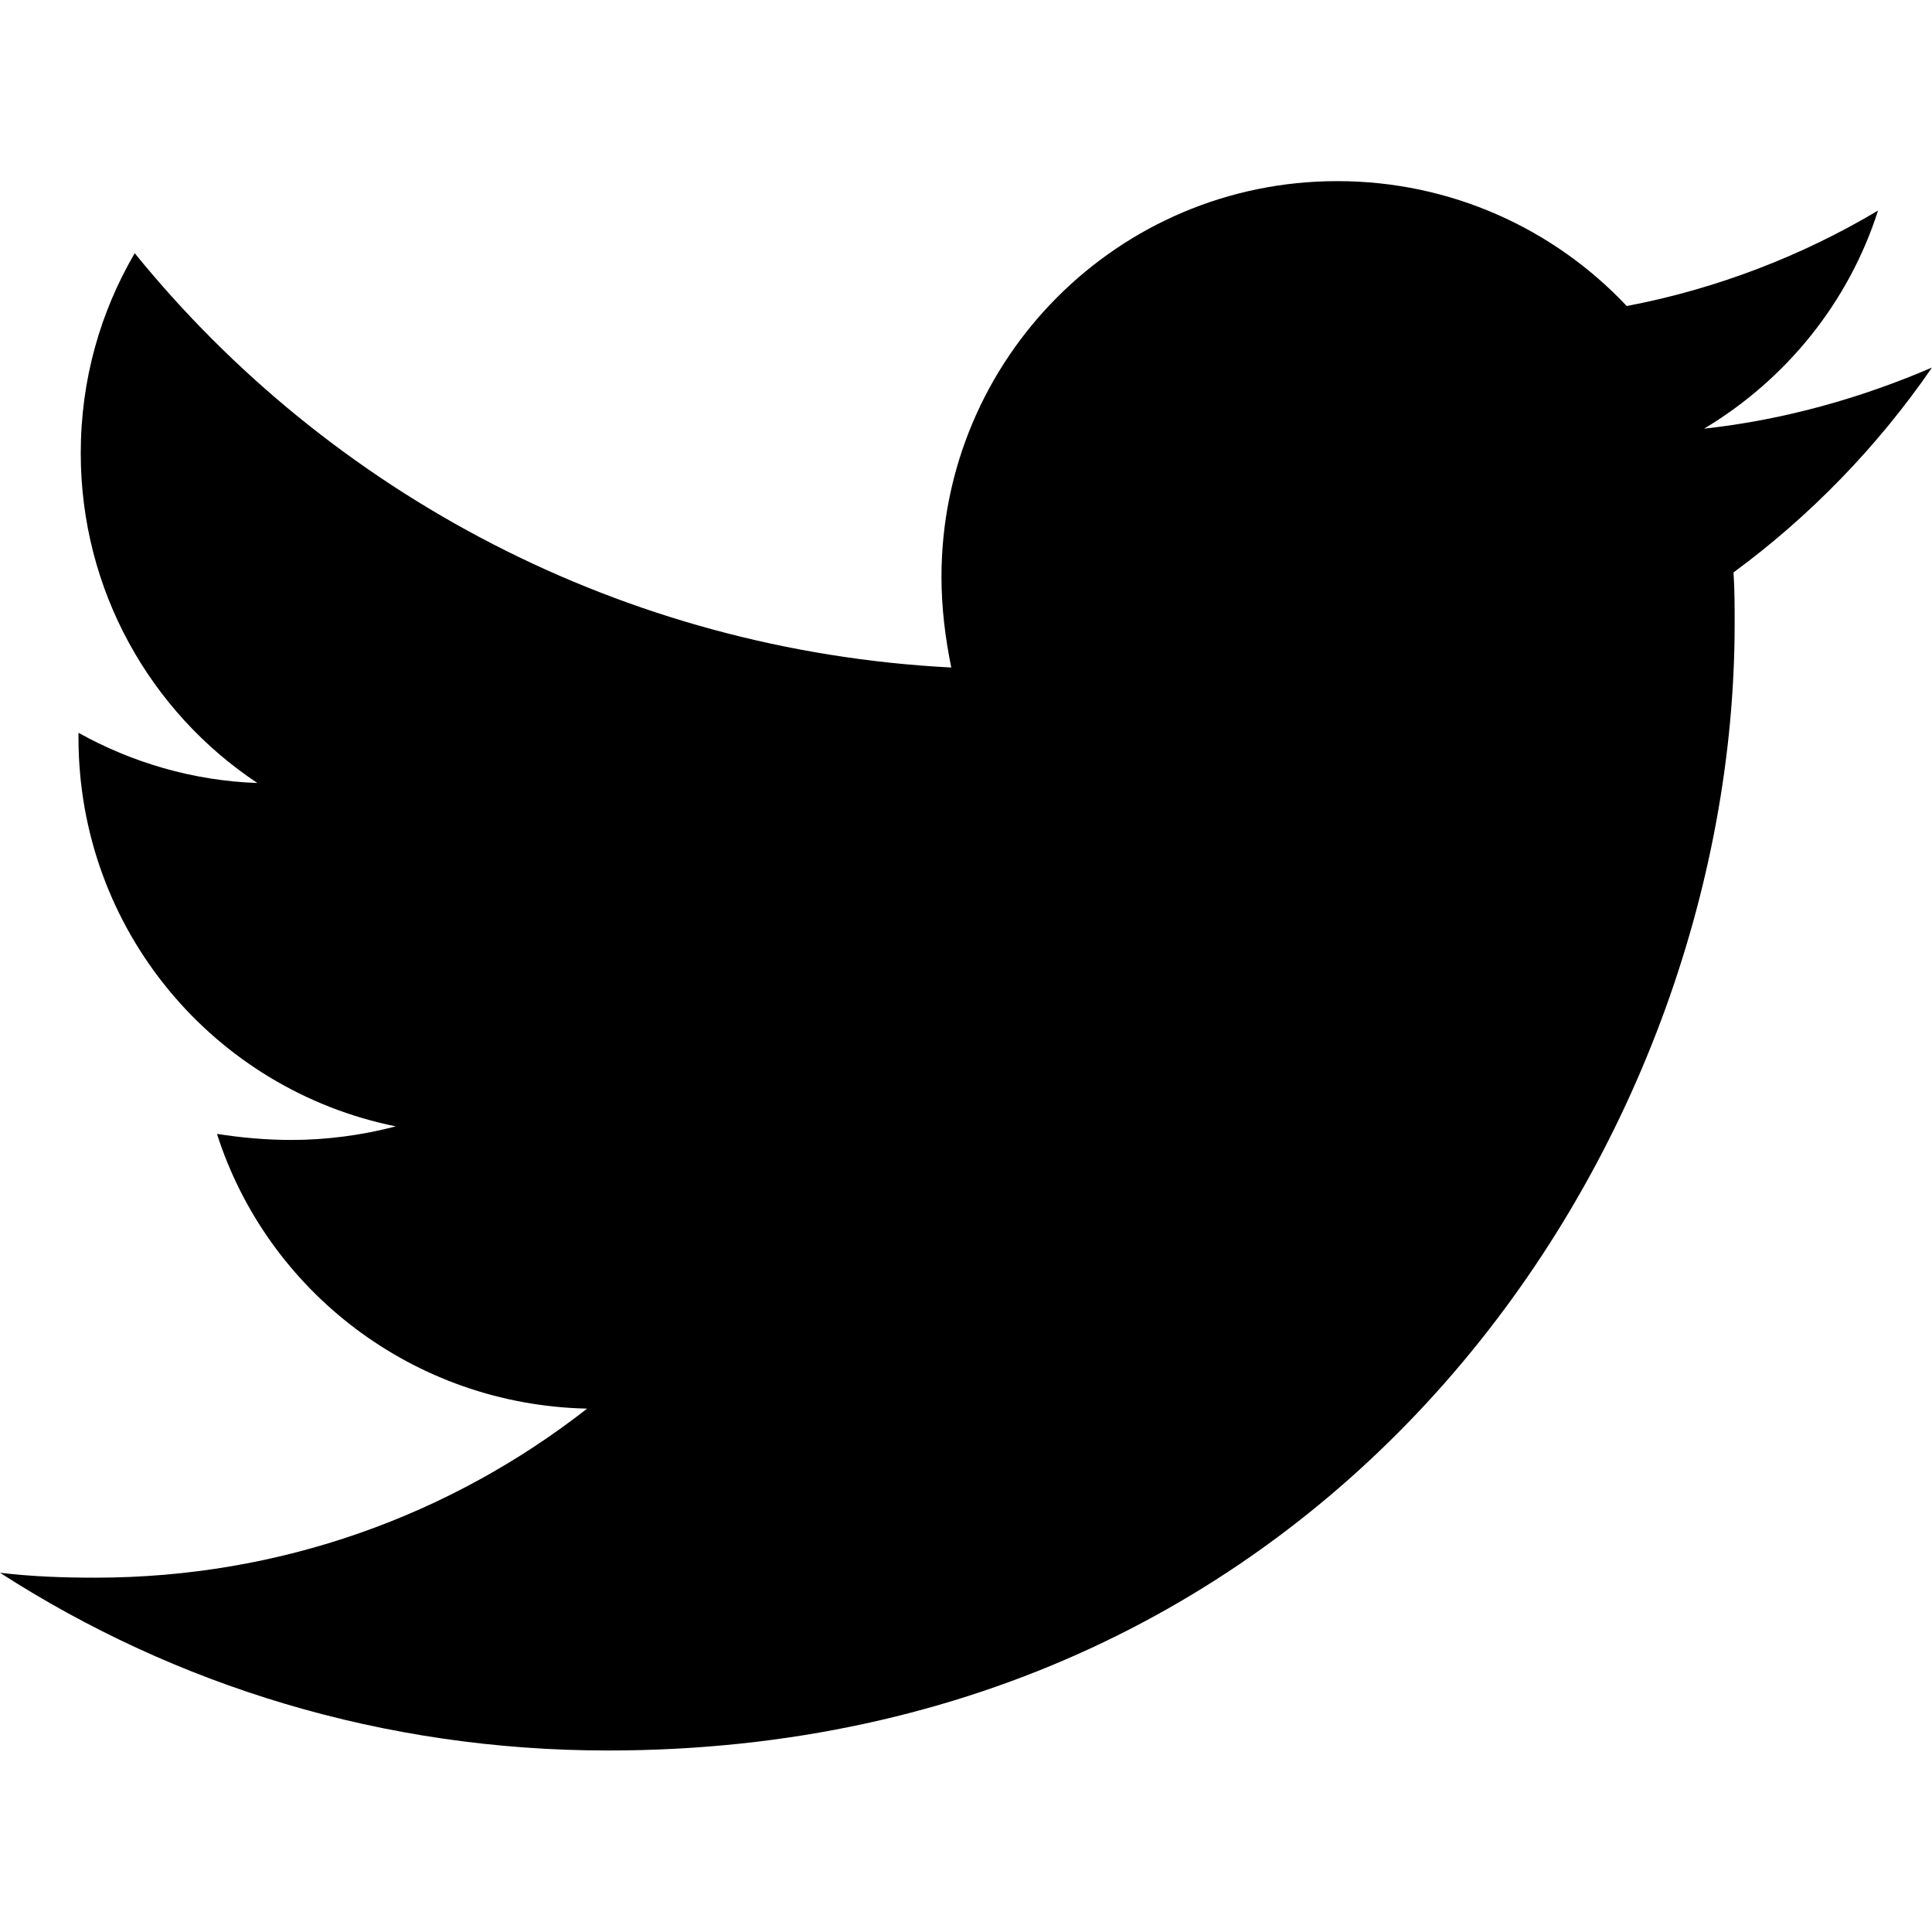
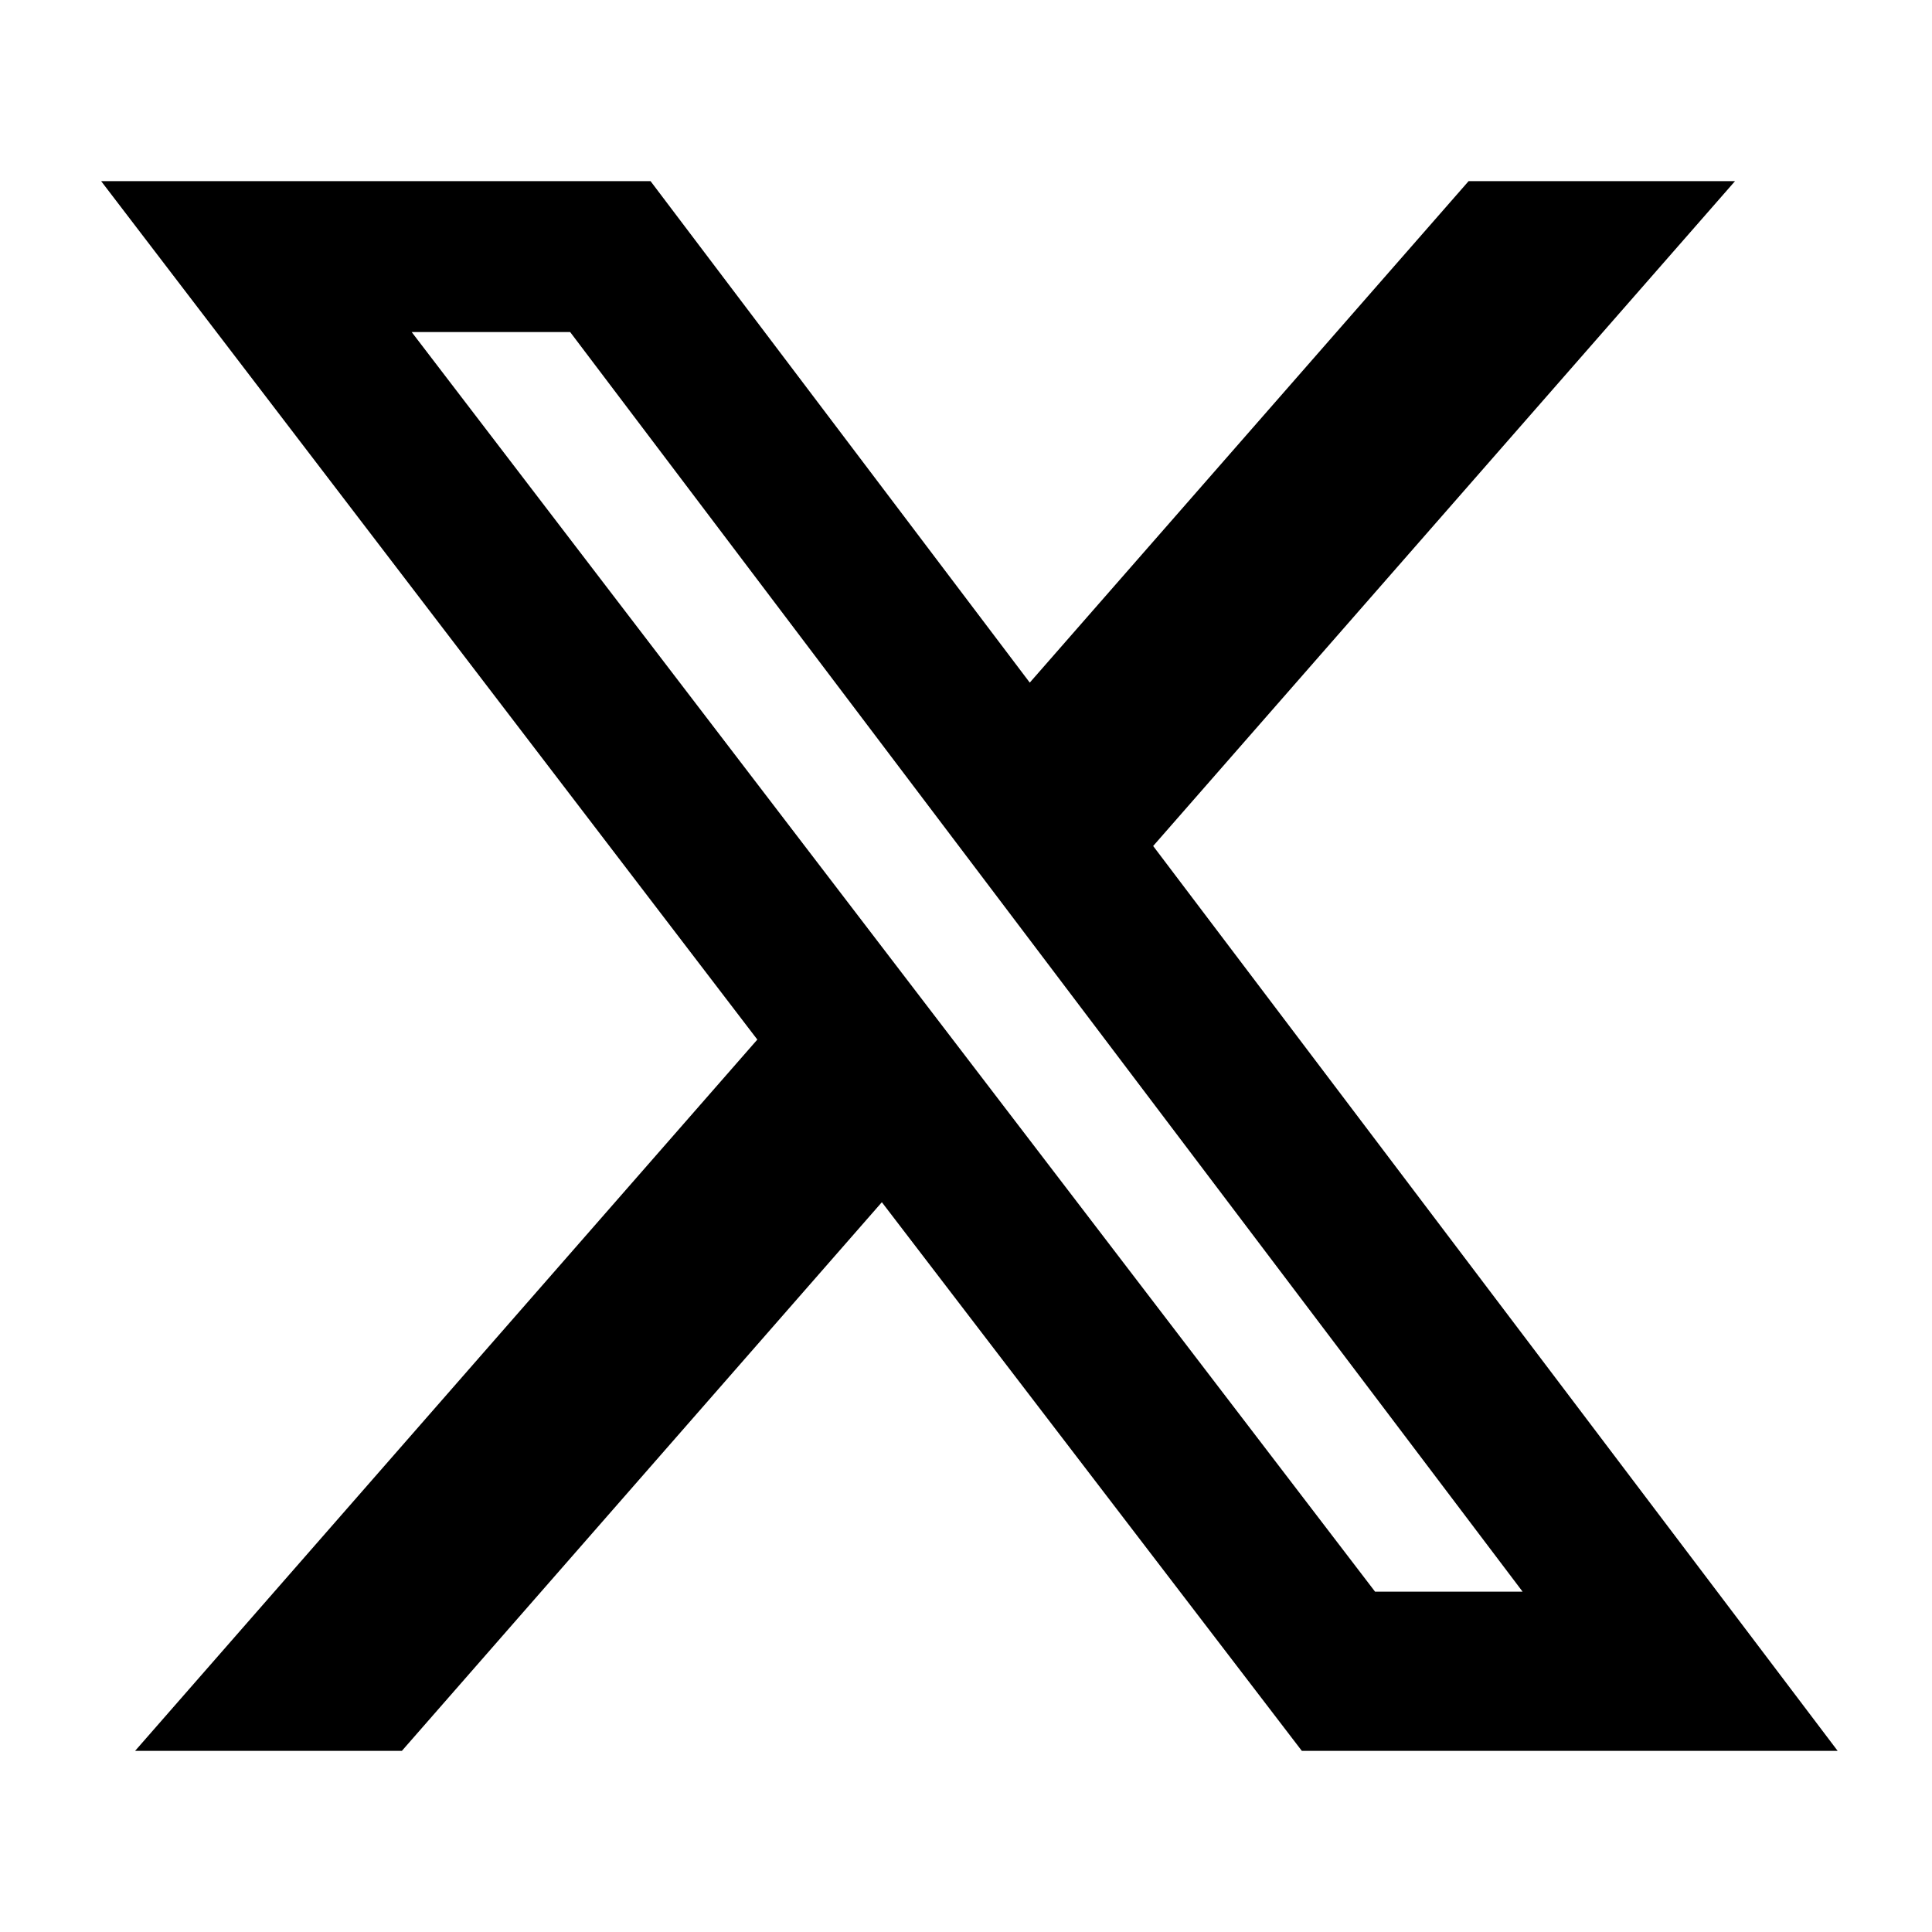
<svg xmlns="http://www.w3.org/2000/svg" viewBox="0 0 512 512">
-   <path d="M459.4 151.7c.3 4.5 .3 9.1 .3 13.6 0 138.7-105.6 298.6-298.6 298.6-59.5 0-114.7-17.2-161.1-47.1 8.4 1 16.6 1.3 25.3 1.3 49.1 0 94.2-16.6 130.3-44.8-46.1-1-84.8-31.2-98.1-72.8 6.5 1 13 1.6 19.8 1.6 9.4 0 18.8-1.3 27.6-3.6-48.1-9.7-84.1-52-84.1-103v-1.3c14 7.8 30.2 12.7 47.4 13.3-28.3-18.8-46.8-51-46.8-87.4 0-19.5 5.2-37.4 14.3-53 51.7 63.7 129.3 105.3 216.4 109.8-1.6-7.8-2.6-15.9-2.6-24 0-57.8 46.8-104.9 104.9-104.9 30.2 0 57.5 12.7 76.7 33.1 23.7-4.5 46.5-13.3 66.6-25.3-7.8 24.4-24.4 44.8-46.1 57.8 21.1-2.3 41.6-8.1 60.4-16.2-14.3 20.8-32.2 39.3-52.6 54.3z" />
+   <path d="M389.2 48h70.6L305.6 224.2 487 464H345L233.7 318.6 106.5 464H35.8L200.7 275.5 26.8 48H172.4L272.9 180.9 389.2 48zM364.4 421.8h39.1L151.1 88h-42L364.4 421.8z" />
</svg>
